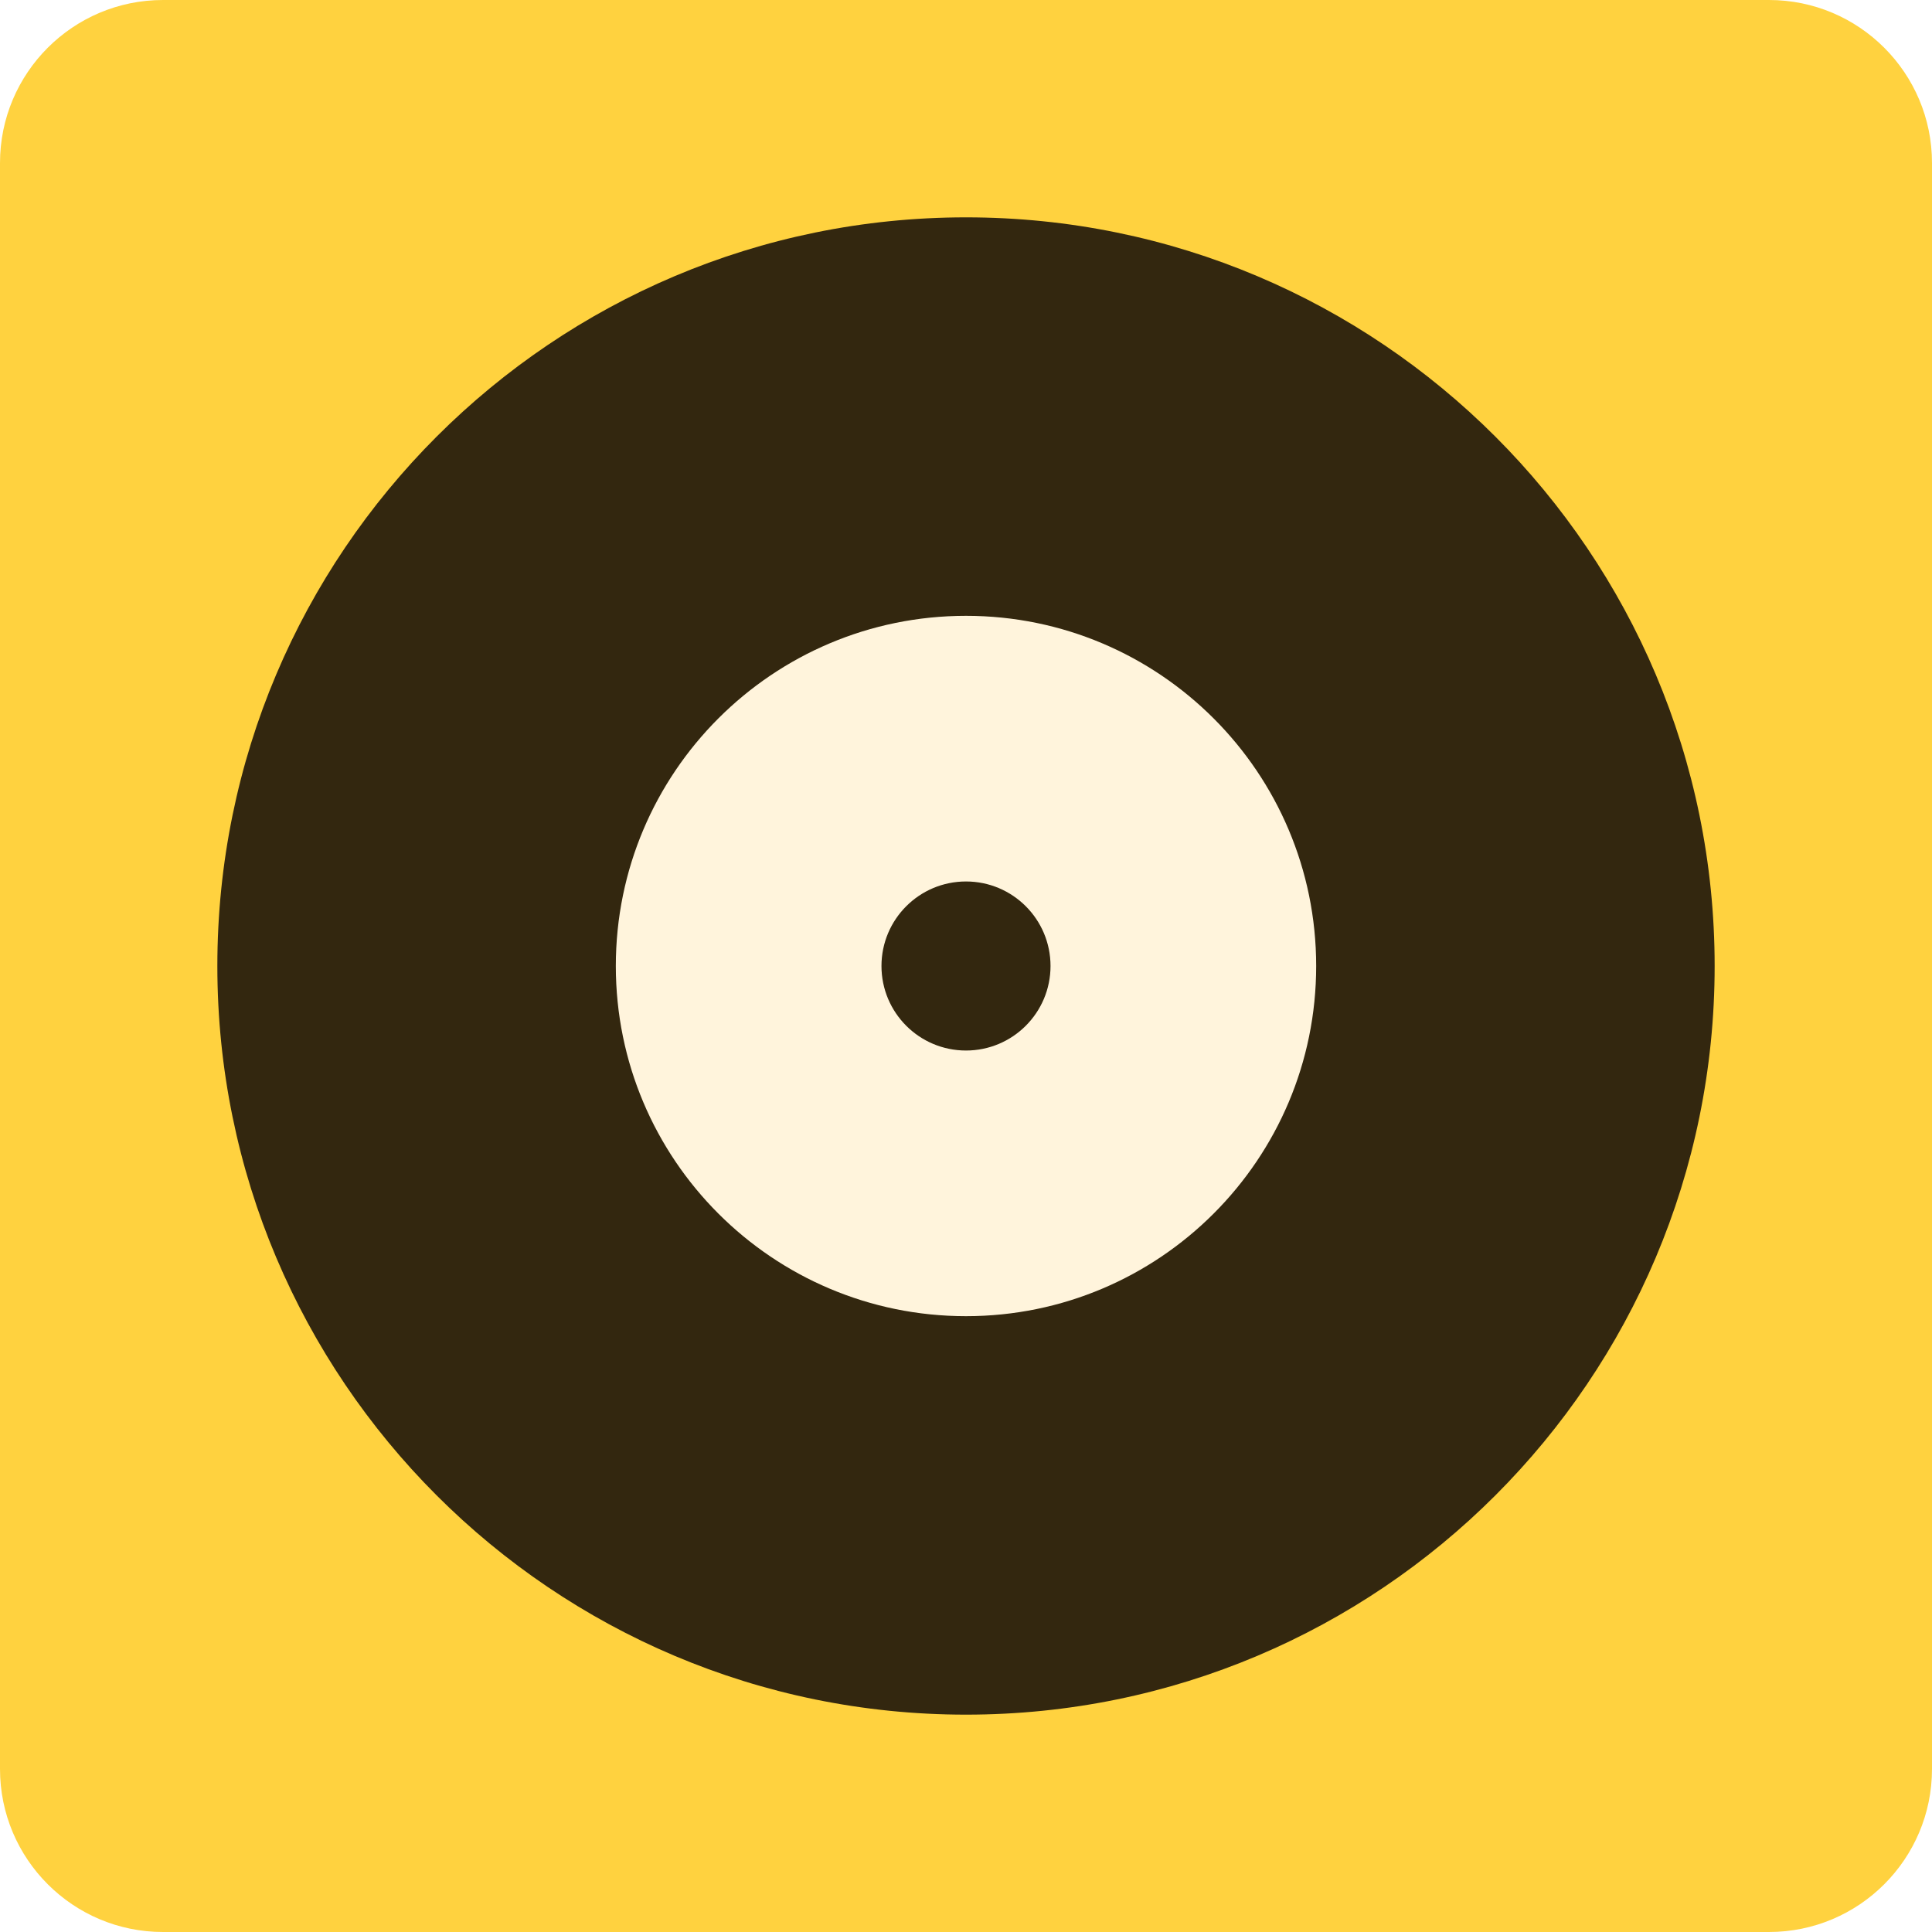
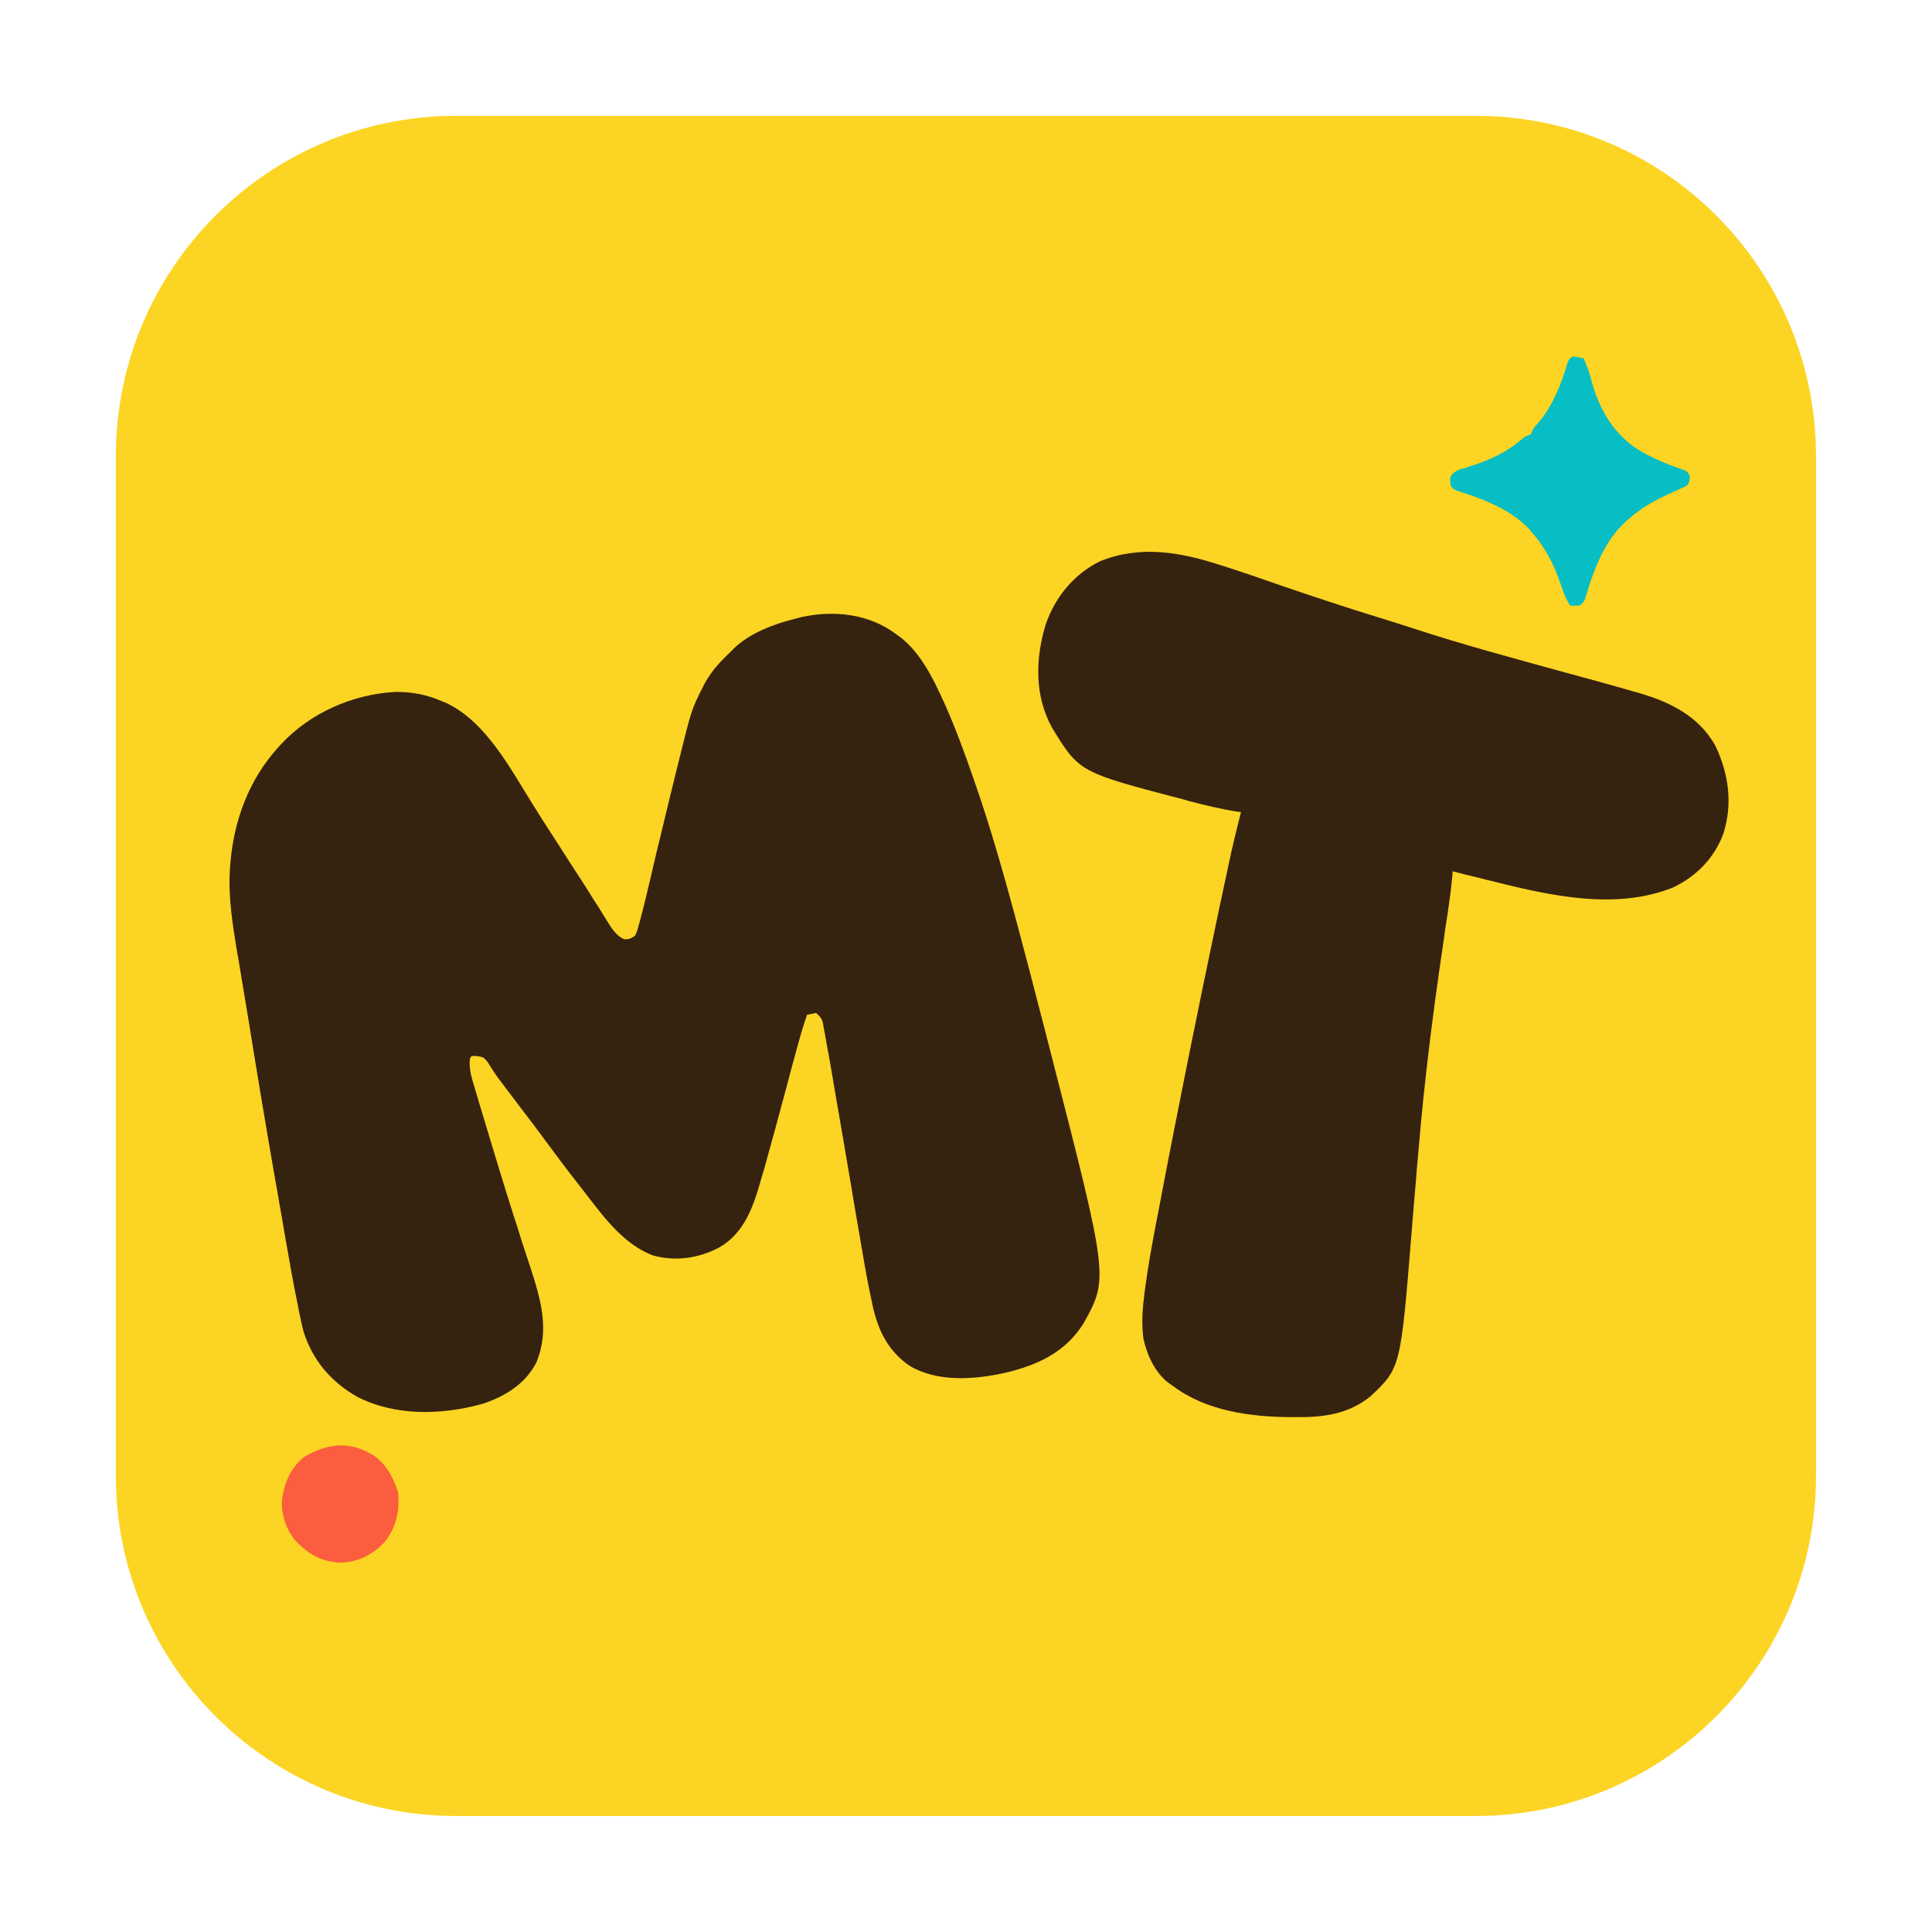
- <svg xmlns="http://www.w3.org/2000/svg" width="32" height="32" viewBox="0 0 32 32">
-   <rect x="0" y="0" width="32" height="32" rx="2.7" fill="#FFD23F" />
-   <circle cx="16" cy="16" r="12.4" fill="#33270F" />
-   <circle cx="16" cy="16" r="5.8" fill="#FFF4DC" />
-   <circle cx="16" cy="16" r="1.4" fill="#33270F" />
+ <svg xmlns="http://www.w3.org/2000/svg" width="32" height="32" viewBox="0 0 1024 1024">
+   <g transform="translate(61.4,61.4) scale(0.88)">
+     <rect width="1024" height="1024" rx="205" fill="#FCD423" />
+     <g fill="#06BEC4">
+       <path d="M877 145C879.4 145 881.6 145.6 884 146C885.9 150.3 887.5 154.4 888.6 158.9C893.4 177 902.5 192.7 918.9 202.3C927 206.8 935.7 210.4 944.5 213.3C946.5 214.2 947.1 215 948 217C947.9 219.5 947.9 219.5 947 222C945.3 223.3 945.3 223.3 942.9 224.3C942 224.7 941.1 225.1 940.2 225.6C939.7 225.8 939.2 226 938.7 226.2C928.5 230.8 919.3 235.4 911 243C910.4 243.5 909.8 244 909.2 244.6C897.1 255.5 890.8 271.8 886.1 287C885.9 287.7 885.7 288.5 885.4 289.2C885.2 289.9 885 290.6 884.8 291.3C883.8 293.3 883 294 881 295C878.3 295.1 878.3 295.1 876 295C873.2 290.9 871.8 286.7 870.2 282C866.3 270.4 861.1 260.3 853 251C852.5 250.4 851.9 249.8 851.4 249.1C841 237.9 825.9 231.7 811.6 227C810.9 226.8 810.2 226.5 809.5 226.3C808.9 226.1 808.2 225.9 807.6 225.7C806 225 806 225 804 223C803.4 217.7 803.4 217.7 805.3 215.4C807.1 213.9 808.5 213.3 810.7 212.6C811.5 212.4 812.2 212.2 813 212C813.7 211.7 814.5 211.5 815.3 211.2C827.2 207.5 837.5 202.8 847 194.6C849 193 849 193 852 192C852.7 190.7 853.4 189.3 854 188C855.2 186.6 856.4 185.3 857.6 183.9C865.6 174 870.7 161.3 874.2 149.2C875 147 875 147 877 145Z" />
+     </g>
+     <g fill="#FA5E3E">
+       <path d="M152 805C152.6 805.3 153.1 805.6 153.7 805.9C162.5 811 166.9 819.7 170 829C171 840.3 169 850.2 161.7 859.2C154.6 866.7 145.8 871.1 135.4 871.4C123.9 870.9 116.1 866.5 108.2 858.2C102.8 851.7 99.9 843.6 100 835C101 824.3 104.7 815.1 113 808C125.6 800.4 138.5 797.9 152 805Z" />
+     </g>
+     <g transform="translate(-41.6,-41.8) scale(1.08)">
+       <g fill="#35220F">
+         <path d="M654 289.1C655 289.4 655.9 289.7 656.9 290C667.5 293.4 678 297 688.5 300.7C707.5 307.2 726.5 313.5 745.8 319.4C751.1 321 756.3 322.7 761.6 324.4C789.9 333.7 818.7 341.4 847.4 349.3C860.1 352.7 872.8 356.2 885.5 359.9C886.5 360.2 887.4 360.4 888.4 360.7C905.7 365.8 921.5 373.7 930.6 390.1C938 405.8 940.3 422.3 935 439C930 452.6 920 462.8 907 469C874.3 482.2 836.8 473.2 804 465C803 464.8 802 464.5 800.9 464.2C795.3 462.9 789.6 461.4 784 460C784 460.6 783.9 461.3 783.9 461.9C783.3 469.1 782.3 476.1 781.3 483.2C780.7 486.7 780.2 490.2 779.7 493.6C779.6 494.4 779.5 495.1 779.4 495.9C775.7 520.9 772.2 545.9 769.4 571.1C769.3 571.7 769.2 572.3 769.2 572.9C767.1 591.1 765.5 609.4 763.9 627.7C763.9 628.2 763.9 628.2 763.7 630.8C762.8 641.1 761.9 651.5 761.1 661.8C755 737 755 737 738.2 752.8C725.8 762.9 711.5 764.6 696.1 764.4C695.4 764.4 694.7 764.4 693.9 764.4C671.4 764.3 646.5 761 628 747C627.3 746.5 626.6 746 625.8 745.5C618.1 739.7 613.7 730 611.6 720.8C610.4 712.1 611.1 703.7 612.2 695.1C612.3 694.1 612.5 693 612.6 692C614.2 680 616.4 668.2 618.6 656.4C619 654.4 619.4 652.4 619.8 650.4C630.7 592.8 642.3 535.4 654.4 478.1C654.6 477.2 654.8 476.4 655 475.5C656 470.6 657 465.8 658.1 461C658.4 459.5 658.7 458.1 659 456.6C661.1 446.7 663.5 436.8 666 427C665.3 426.9 664.5 426.8 663.7 426.7C654.6 425.3 645.8 423.1 636.9 420.8C636.2 420.6 635.4 420.4 634.6 420.1C575.8 404.8 575.8 404.8 560.6 379.9C550.8 362 551.3 341.7 557 322.6C562.2 307.3 572.7 294.3 587.4 287.1C609.6 278.1 631.9 281.9 654 289.1Z" />
+         <path d="M474 328C474.7 328.5 475.4 329 476.1 329.5C487.4 338.4 494.2 352.2 500 365C500.2 365.4 500.2 365.4 501 367.2C506.8 380.2 511.7 393.6 516.4 407.1C517 409 517.7 411 518.4 412.9C526.5 436.4 533.3 460.3 539.8 484.3C540 485.1 540.1 485.8 540.4 486.5C546.1 507.8 551.6 529 557.1 550.3C557.9 553.4 558.7 556.6 559.5 559.7C592.2 686.9 592.2 686.9 578.2 712.1C568 728.4 552.4 735.5 534 739.8C516.9 743.5 496.8 745 481.2 735.8C469.2 727.5 463.7 716.3 460.6 702.4C460.4 701.5 460.2 700.5 460 699.5C457.3 687.3 455.3 674.9 453.2 662.6C452.6 659.1 452 655.6 451.4 652.2C450.3 645.6 449.2 639.1 448.1 632.5C446.1 620.8 444.1 609.1 442.1 597.4C441.5 594 440.9 590.6 440.3 587.1C438.9 578.8 437.5 570.4 436 562C435.9 561.5 435.9 561.5 435.4 558.9C434.9 556 434.4 553.2 433.9 550.4C433.7 549.5 433.6 548.7 433.4 547.9C433.3 547.1 433.1 546.4 433 545.6C432.9 545 432.8 544.4 432.6 543.7C431.9 541.6 430.7 540.5 429 539C427.4 539.3 425.7 539.7 424 540C421.6 546.8 419.7 553.7 417.8 560.7C417.3 562.6 416.8 564.6 416.2 566.5C414.9 571.4 413.6 576.3 412.3 581.2C408.2 596.5 404.1 611.7 399.8 627C399.4 628.3 399 629.6 398.6 630.9C394.4 646 389.4 661.6 375 669.8C363.5 675.8 350.9 677.7 338.3 674.3C322.6 668.6 311.3 653.8 301.5 641C299.9 638.9 298.3 636.8 296.7 634.8C290.1 626.4 283.7 617.9 277.4 609.3C272.9 603.2 268.3 597.1 263.6 591C255.1 579.8 255.1 579.8 251.2 574.6C250.7 573.8 250.1 572.9 249.5 572.1C248.2 570.2 247.1 568.4 245.9 566.4C243.8 563.8 243.4 563.6 240.3 563.1C239.8 563 239.8 563 237 563C236 564 236 564 235.8 567C235.9 571.4 236.9 575.2 238.2 579.3C238.4 580.1 238.7 580.9 238.9 581.7C239.7 584.3 240.5 586.9 241.2 589.5C241.8 591.3 242.3 593.2 242.9 595C244.6 600.7 246.3 606.4 248 612C248.3 612.9 248.5 613.7 248.8 614.6C253.6 630.6 258.6 646.7 263.8 662.7C263.9 663.2 263.9 663.2 264.7 665.7C266.3 670.5 267.8 675.2 269.4 680C275.3 698.2 280.7 715.5 273 734C266.7 746.1 255.6 752.8 243 757C220.3 763.3 194.4 764 173 753C158.3 744.6 147.9 732.3 143 716C142.1 712.4 141.4 708.8 140.6 705.1C140.4 704 140.2 703 140 701.9C137.6 690.5 135.6 679 133.6 667.5C133.2 665.2 132.8 663 132.4 660.7C131.6 655.9 130.8 651.1 129.9 646.3C129.1 641.5 128.3 636.7 127.4 632C122.2 602.1 117.2 572.2 112.4 542.3C110.5 530.9 108.6 519.4 106.7 508C106.5 507.1 106.4 506.3 106.2 505.4C106.1 504.6 106 503.8 105.8 503C103.5 488.7 101.2 473.9 102.1 459.4C102.2 458.5 102.2 457.7 102.3 456.8C104 432.5 112.5 409.1 129 391C129.6 390.3 130.2 389.6 130.9 388.9C146.9 371.7 170.6 361.3 194 360C203.2 359.8 211.5 361.4 220 365C220.9 365.4 221.8 365.7 222.7 366.1C245.4 376.8 259 403.7 271.9 424.1C275.3 429.6 278.8 435 282.3 440.4C283.3 442 284.3 443.6 285.4 445.2C289.5 451.7 293.7 458.2 297.9 464.6C300.5 468.7 303.1 472.7 305.6 476.8C306.3 477.8 306.9 478.8 307.6 479.8C308.8 481.8 310 483.7 311.2 485.7C311.8 486.6 312.4 487.5 312.9 488.4C313.4 489.2 313.9 490 314.4 490.8C316.5 493.8 318.6 496.4 322 497.9C324.6 498 325.8 497.5 328 496C329.1 493.8 329.1 493.8 329.9 490.9C330 490.4 330.2 489.8 330.4 489.2C332.9 480.1 335 470.9 337.2 461.7C338.4 456.3 339.7 450.9 341 445.5C341.3 444.3 341.6 443.1 341.9 441.9C344.8 429.8 347.7 417.7 350.7 405.6C351.2 403.6 351.7 401.6 352.2 399.6C359.5 370 359.5 370 365.6 357.8C366 357.1 366.3 356.5 366.6 355.8C370 349.4 374.5 344.2 379.7 339.2C380.8 338.2 381.9 337.1 382.9 336C392.1 327 405.8 322 418 319C418.9 318.8 419.7 318.6 420.6 318.3C439.1 314.2 458.8 316.4 474 328Z" />
+       </g>
+     </g>
+   </g>
</svg>
